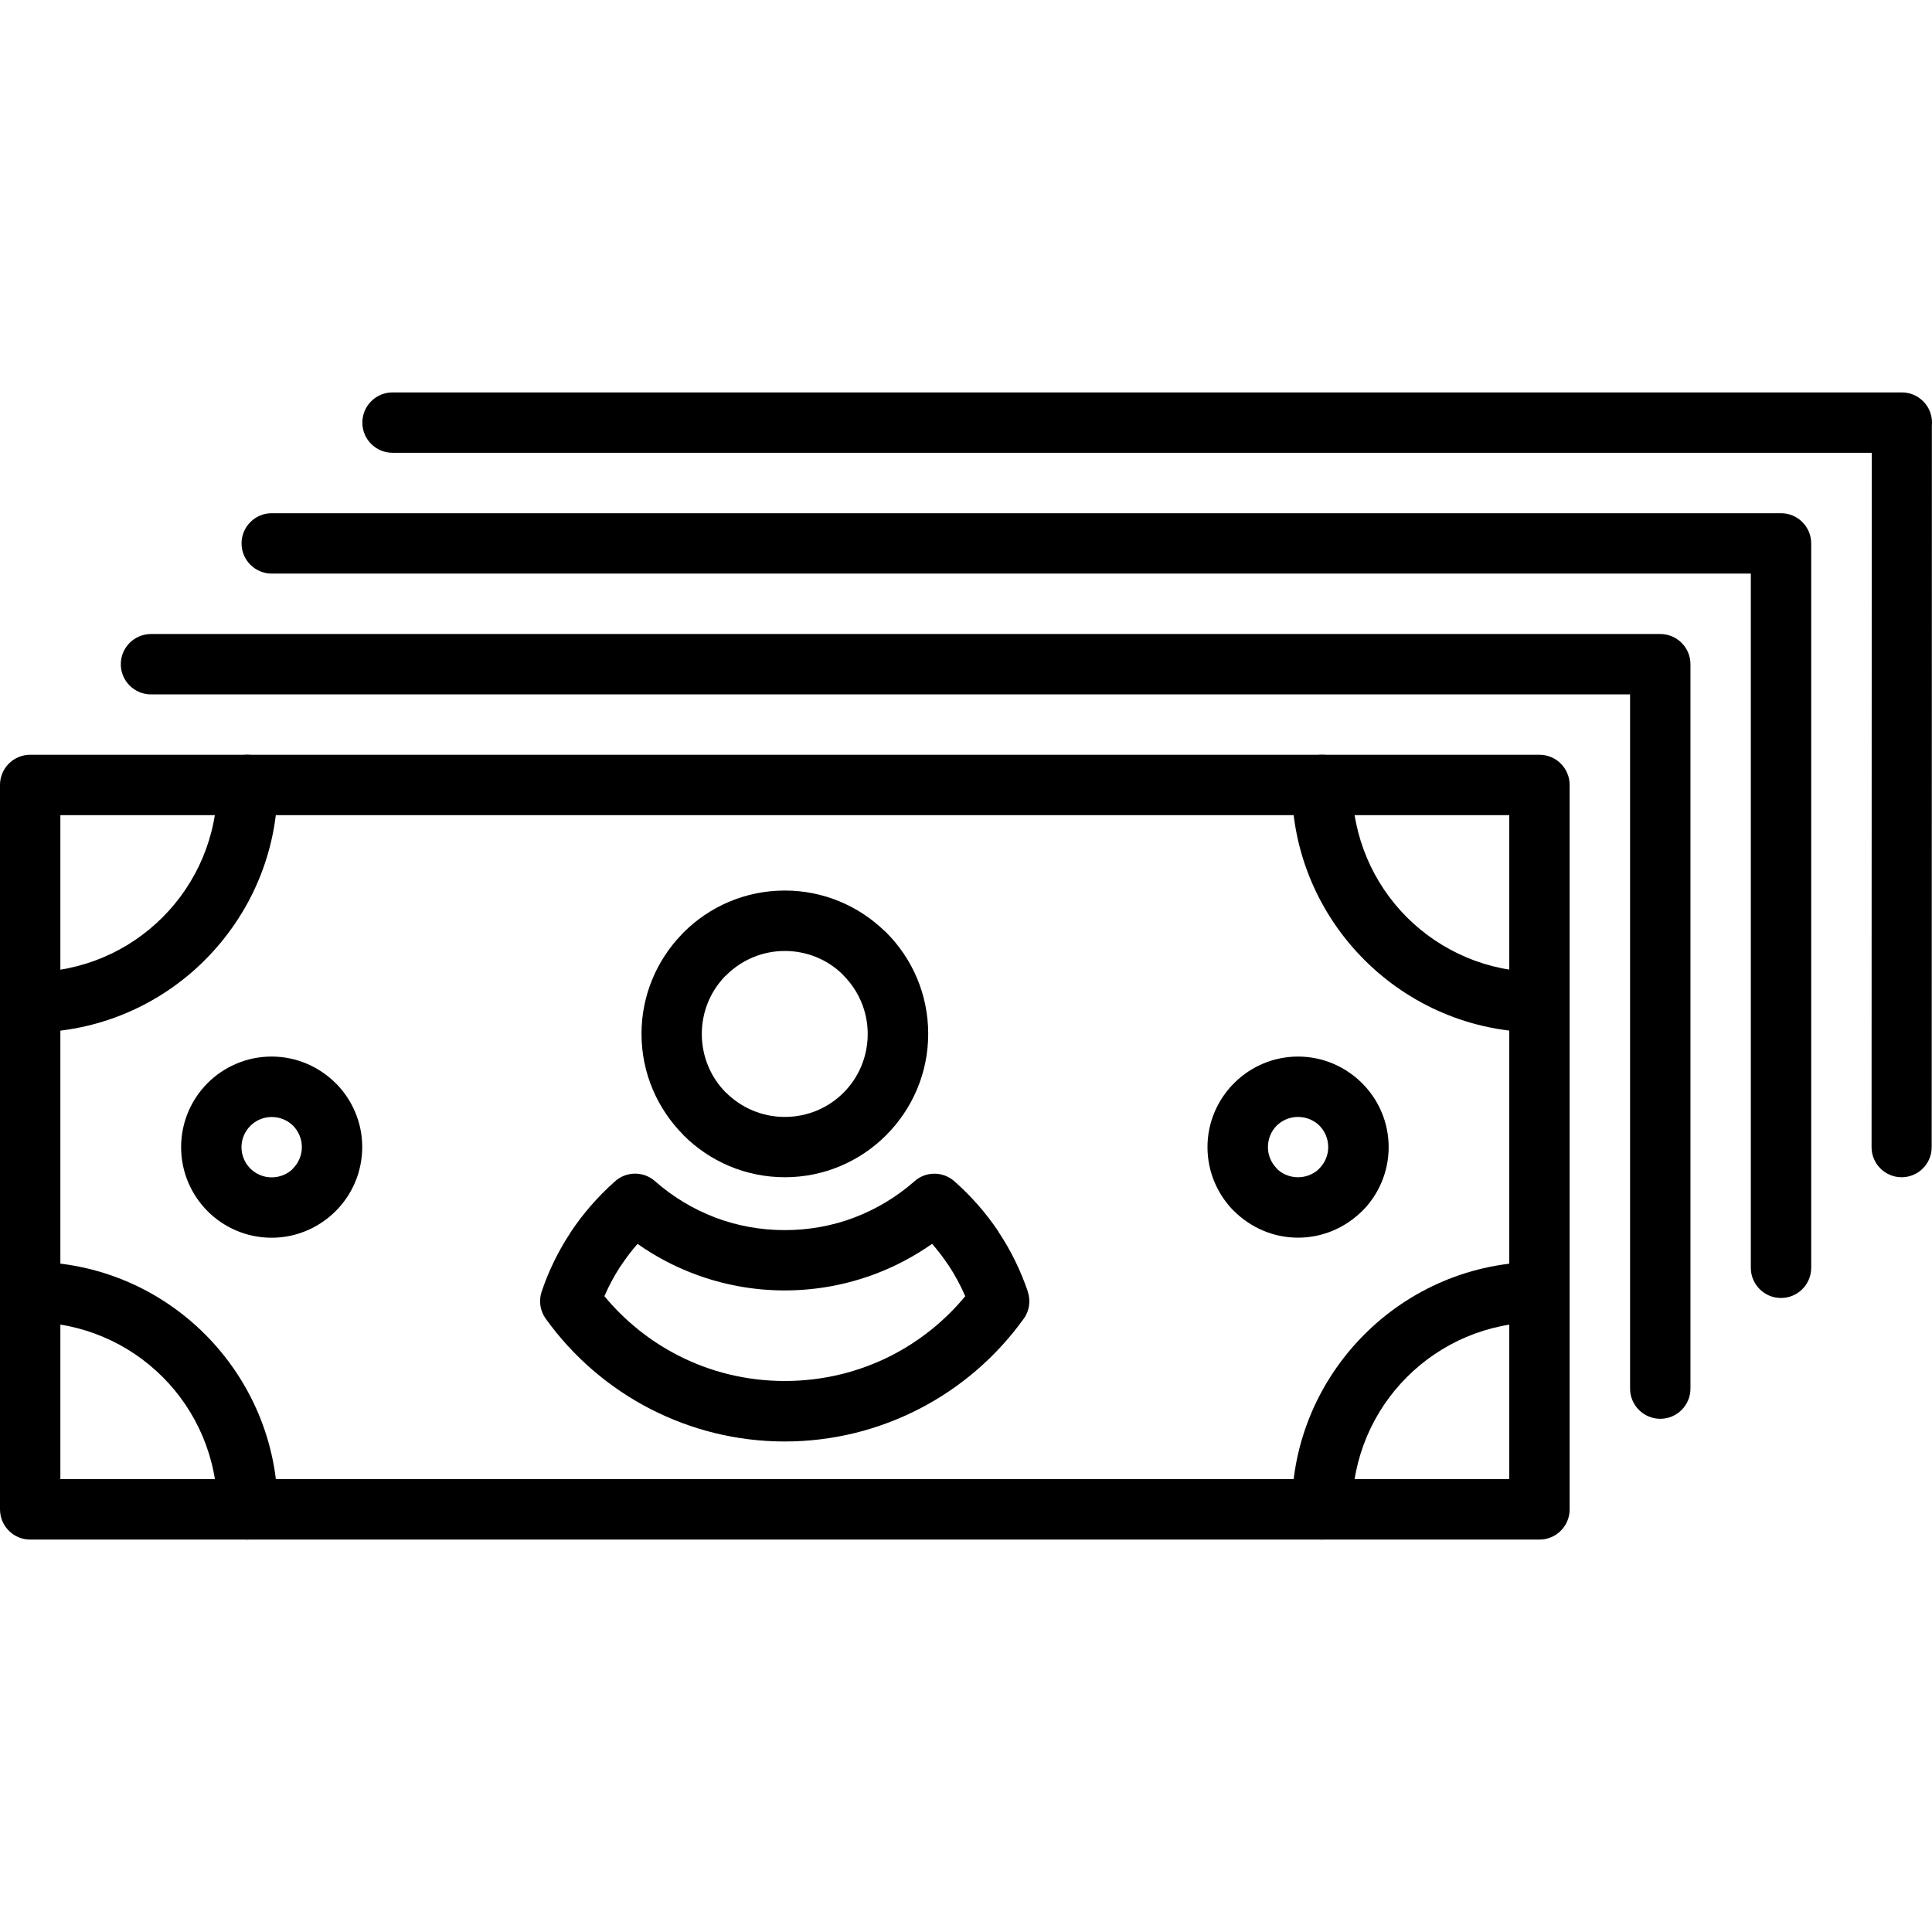
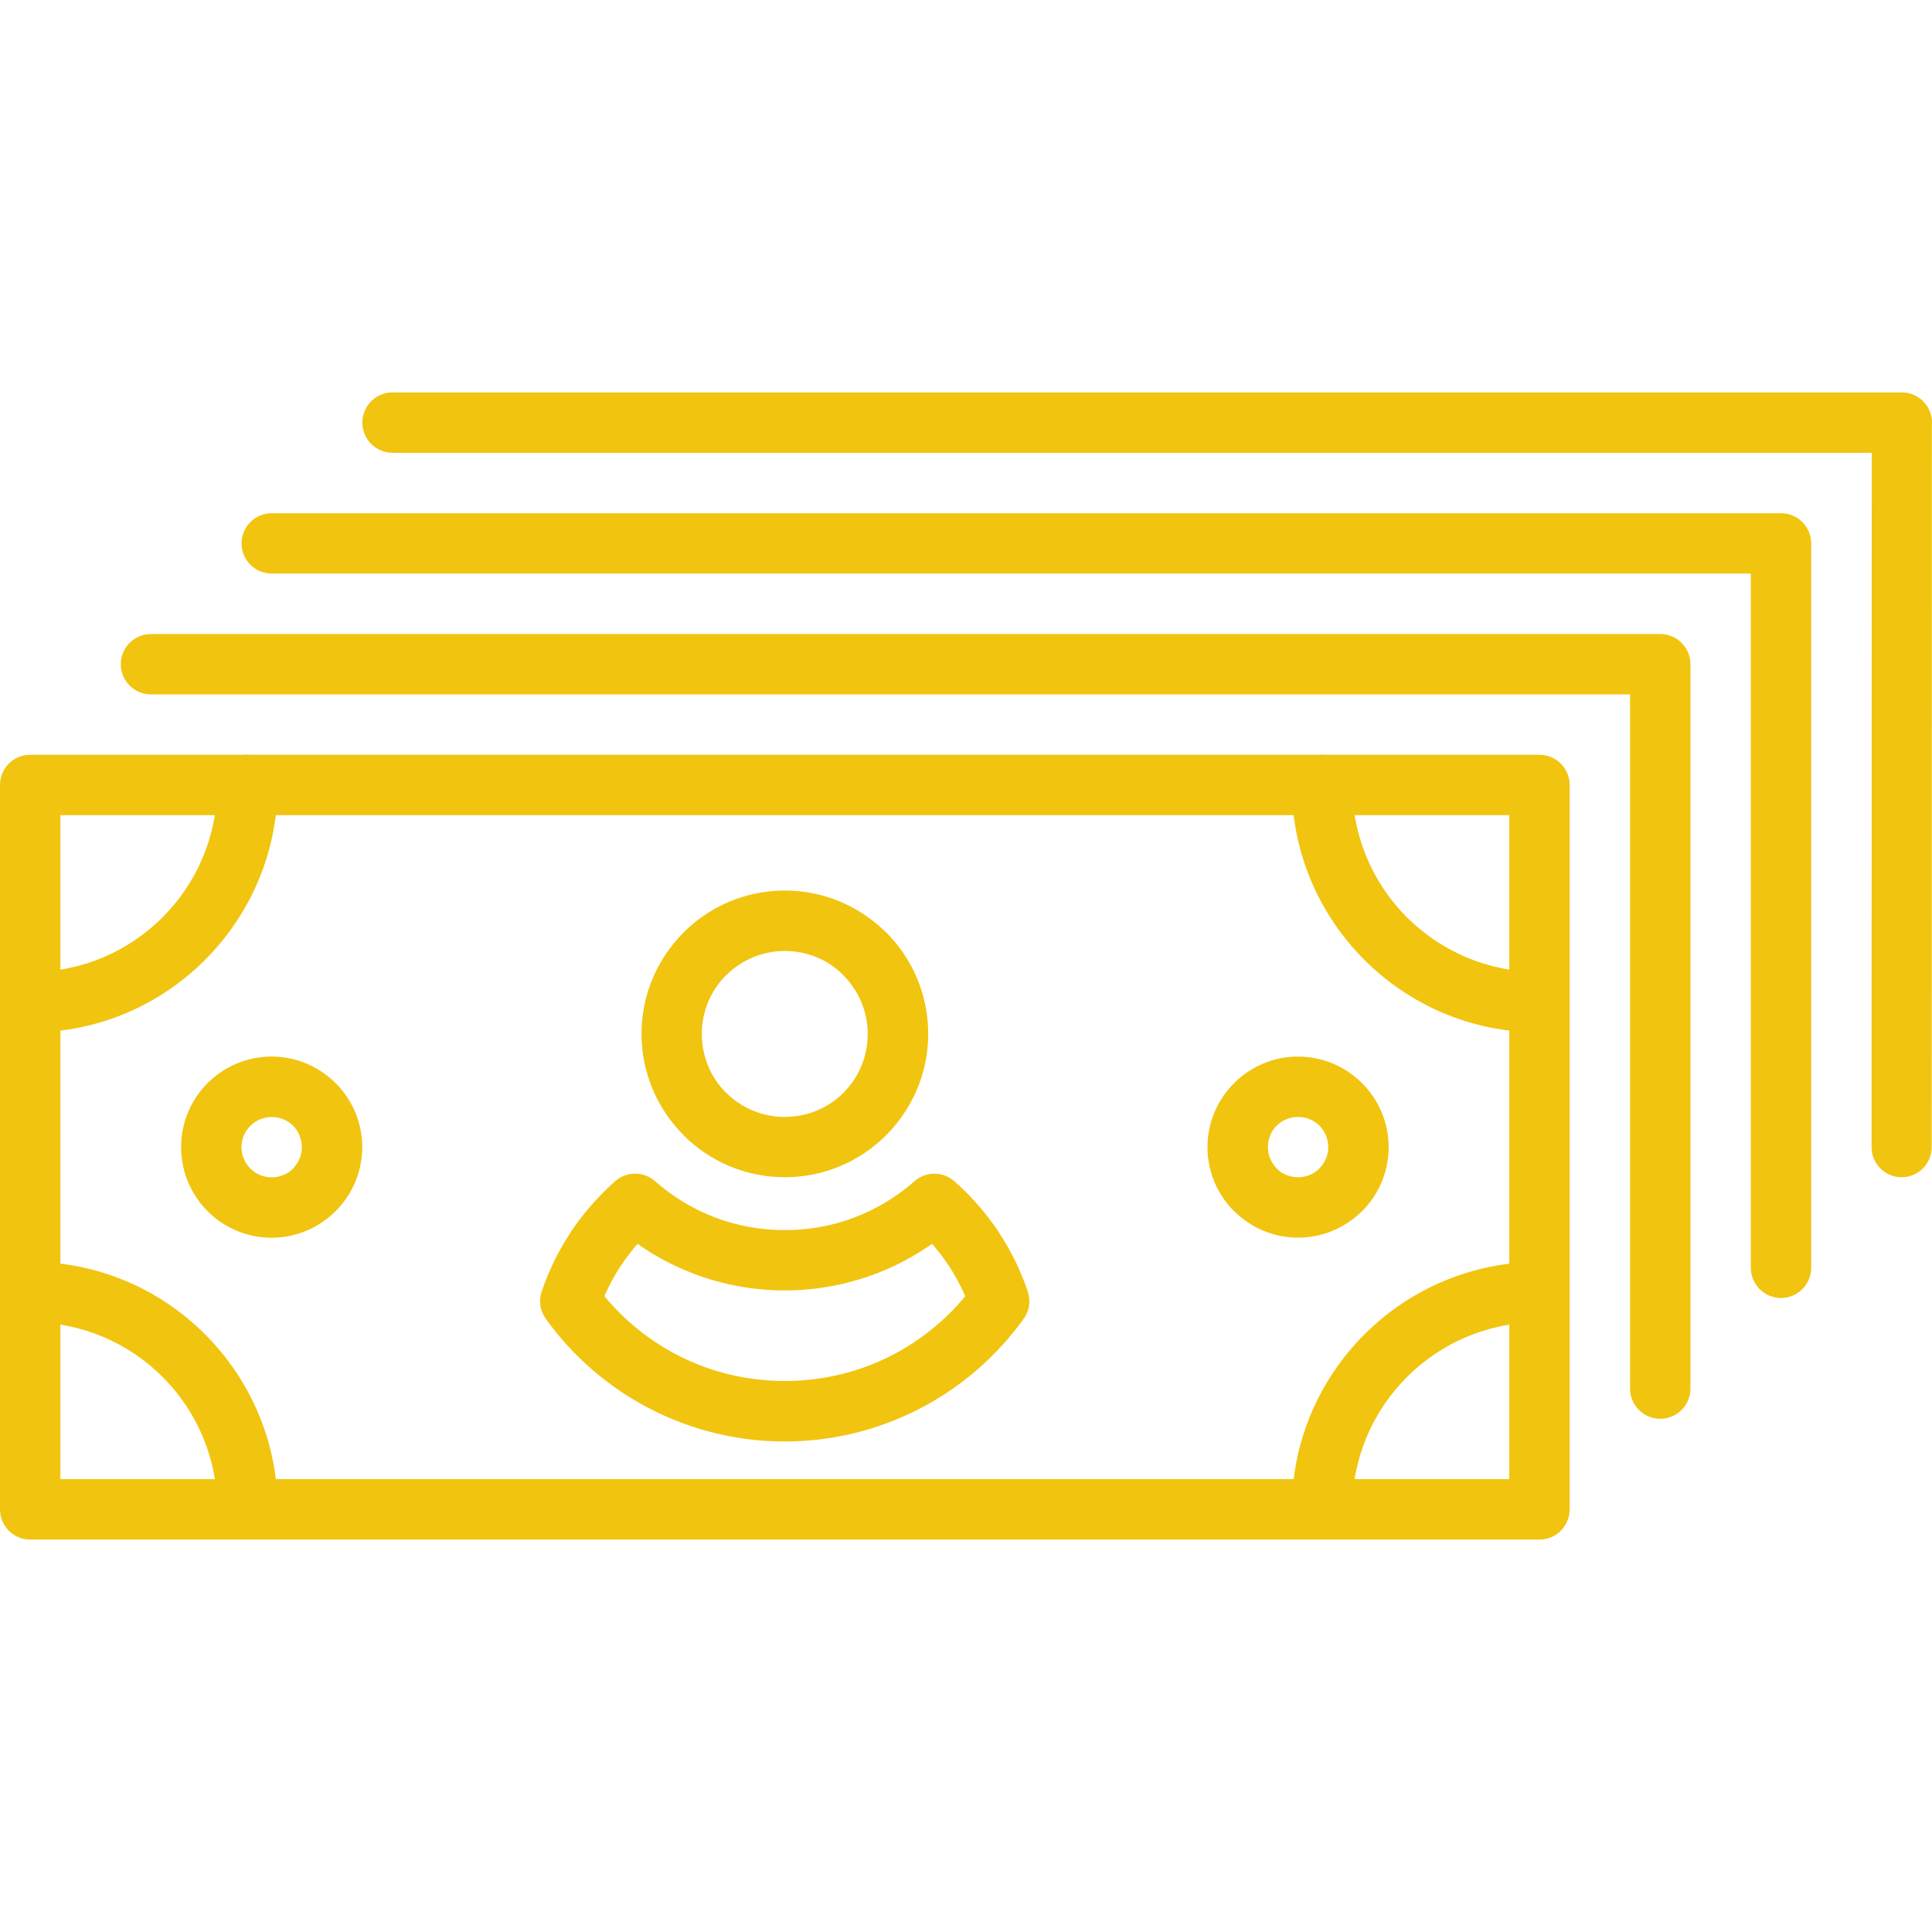
- <svg xmlns="http://www.w3.org/2000/svg" version="1.1" id="Capa_1" x="0px" y="0px" width="612px" height="612px" viewBox="0 0 612 612" style="enable-background:new 0 0 612 612;" xml:space="preserve">
+ <svg xmlns="http://www.w3.org/2000/svg" version="1.1" id="Capa_1" x="0px" y="0px" width="612px" height="612px" viewBox="0 0 612 612" style="enable-background:new 0 0 612 612; fill: #F1C40F;" xml:space="preserve">
  <g>
    <g>
      <g>
        <path d="M0,478.113v-0.237V248.648c0-5.279,4.283-9.562,9.562-9.562h0.239h477.854c5.278,0,9.562,4.283,9.562,9.562v0.259     v229.227c0,5.279-4.283,9.561-9.562,9.561h-0.238H9.562C4.283,487.695,0,483.393,0,478.113L0,478.113z M19.124,258.211v210.342     h458.97V258.211H19.124z" />
        <path d="M47.829,219.964c-5.279,0-9.562-4.283-9.562-9.562c0-5.279,4.283-9.562,9.562-9.562h478.094     c5.279,0,9.563,4.283,9.563,9.562v0.239v229.227c0,5.279-4.283,9.562-9.563,9.562c-5.259,0-9.562-4.281-9.562-9.562V219.964     H47.829z" />
        <path d="M86.077,181.696c-5.279,0-9.562-4.283-9.562-9.562c0-5.279,4.283-9.562,9.562-9.562h478.094     c5.278,0,9.562,4.283,9.562,9.562v0.259V401.6c0,5.279-4.283,9.563-9.562,9.563s-9.562-4.283-9.562-9.563V181.696H86.077z" />
        <path d="M124.344,143.429c-5.279,0-9.562-4.283-9.562-9.562s4.283-9.562,9.562-9.562h478.094c5.278,0,9.562,4.283,9.562,9.562     l-0.04,0.976l-0.06,228.55c0,5.258-4.264,9.521-9.522,9.521s-9.521-4.265-9.521-9.521l0.06-219.964H124.344z" />
        <path d="M86.037,392.078c-7.909,0-15.1-3.229-20.279-8.408c-5.159-5.178-8.387-12.369-8.387-20.277     c0-7.93,3.208-15.102,8.387-20.301c5.179-5.178,12.351-8.406,20.279-8.406c7.888,0,15.06,3.229,20.259,8.406l0.04,0.041     l0.239,0.238l0.1,0.08c4.98,5.159,8.068,12.172,8.068,19.899c0,7.908-3.227,15.119-8.407,20.279l-0.757,0.735     C100.439,389.129,93.587,392.078,86.037,392.078L86.037,392.078z M79.284,370.145c1.713,1.713,4.124,2.81,6.753,2.81     c2.47,0,4.741-0.916,6.414-2.41l0.339-0.379c1.733-1.732,2.829-4.144,2.829-6.771c0-2.649-1.056-5.041-2.749-6.772l-0.04-0.041     c-1.713-1.693-4.124-2.748-6.773-2.748c-2.63,0-5.04,1.075-6.753,2.809c-1.733,1.732-2.809,4.123-2.809,6.754     C76.495,366.021,77.571,368.432,79.284,370.145z" />
        <path d="M411.181,392.057c-7.868,0-15.04-3.227-20.238-8.406l-0.021-0.02l-0.021,0.02c-5.18-5.18-8.406-12.371-8.406-20.278     c0-7.89,3.228-15.06,8.406-20.238l0.04-0.041l0.238-0.238l0.101-0.1c5.159-4.98,12.19-8.068,19.899-8.068     c7.89,0,15.061,3.229,20.26,8.406l0.04,0.041l0.238,0.238l0.101,0.1c4.979,5.16,8.067,12.172,8.067,19.9     c0,7.907-3.228,15.121-8.406,20.278l-0.758,0.697C425.583,389.109,418.711,392.057,411.181,392.057L411.181,392.057z      M404.388,370.145c1.713,1.713,4.124,2.771,6.773,2.771c2.47,0,4.74-0.916,6.414-2.41l0.357-0.379     c1.714-1.713,2.81-4.123,2.81-6.754c0-2.648-1.057-5.039-2.749-6.771l-0.04-0.041c-1.713-1.692-4.123-2.748-6.772-2.748     c-2.648,0-5.04,1.056-6.753,2.748l-0.04,0.041c-1.692,1.713-2.749,4.123-2.749,6.771c0,2.631,1.076,5.041,2.81,6.754     L404.388,370.145z" />
        <path d="M409.209,248.648c0-5.279,4.282-9.562,9.562-9.562c5.277,0,9.562,4.283,9.562,9.562c0,16.375,6.634,31.216,17.331,41.933     c10.737,10.697,25.559,17.331,41.933,17.331c5.279,0,9.563,4.282,9.563,9.562s-4.283,9.563-9.563,9.563     c-21.612,0-41.216-8.785-55.397-22.969l-0.04-0.04C417.993,289.845,409.209,270.263,409.209,248.648z" />
        <path d="M68.826,248.648c0-5.279,4.283-9.562,9.562-9.562c5.279,0,9.562,4.283,9.562,9.562c0,21.594-8.785,41.176-22.968,55.379     l-0.04,0.06c-14.203,14.203-33.785,22.969-55.379,22.969c-5.279,0-9.562-4.303-9.562-9.562c0-5.279,4.283-9.562,9.562-9.562     c16.395,0,31.215-6.634,41.913-17.332l0.04-0.04C62.212,279.865,68.826,265.023,68.826,248.648z" />
        <path d="M428.332,478.113c0,5.279-4.282,9.563-9.562,9.563c-5.279,0-9.562-4.303-9.562-9.563     c0-21.594,8.784-41.176,22.968-55.379l0.04-0.039c14.203-14.203,33.806-22.969,55.399-22.969c5.277,0,9.562,4.283,9.562,9.563     c0,5.279-4.283,9.561-9.562,9.561c-16.396,0-31.216,6.635-41.913,17.332l-0.04,0.039     C434.966,446.918,428.332,461.74,428.332,478.113z" />
        <path d="M87.969,478.113c0,5.279-4.283,9.563-9.562,9.563c-5.279,0-9.562-4.303-9.562-9.563c0-16.373-6.614-31.215-17.311-41.911     l-0.04-0.039c-10.697-10.697-25.518-17.332-41.913-17.332c-5.279,0-9.562-4.283-9.562-9.562c0-5.279,4.283-9.562,9.562-9.562     c21.594,0,41.195,8.766,55.379,22.969l0.04,0.039C79.184,436.938,87.969,456.541,87.969,478.113z" />
        <path d="M248.609,301.24c-7.251,0-13.825,2.948-18.586,7.709l-0.458,0.418c-4.502,4.701-7.251,11.115-7.251,18.169     c0,7.29,2.929,13.862,7.65,18.586l0.02,0.02l0.02-0.02c4.761,4.739,11.335,7.688,18.586,7.688c7.291,0,13.865-2.93,18.586-7.649     l0.04-0.039c4.721-4.724,7.649-11.316,7.649-18.586c0-7.253-2.948-13.826-7.709-18.587l-0.418-0.459     C262.095,304.009,255.681,301.24,248.609,301.24L248.609,301.24z M216.497,295.403c8.227-8.228,19.582-13.307,32.112-13.307     c12.211,0,23.347,4.861,31.534,12.749l0.598,0.538c8.227,8.227,13.287,19.582,13.287,32.111c0,12.489-5.08,23.825-13.287,32.071     l-0.04,0.041c-8.227,8.228-19.582,13.308-32.072,13.308c-12.55,0-23.885-5.08-32.112-13.308l0.02-0.021     c-8.227-8.228-13.327-19.582-13.327-32.093c0-12.211,4.86-23.326,12.729-31.494L216.497,295.403z" />
        <path d="M201.955,394.029c-1.853,2.111-3.565,4.345-5.119,6.693l-0.418,0.578c-1.893,2.928-3.566,6.055-4.96,9.283     c6.395,7.748,14.363,14.184,23.367,18.785c10.08,5.18,21.574,8.088,33.785,8.088c12.231,0,23.725-2.931,33.805-8.088     c8.984-4.603,16.952-11.037,23.347-18.767c-1.494-3.467-3.307-6.793-5.358-9.899h-0.02c-1.574-2.353-3.287-4.582-5.12-6.693     c-5.538,3.885-11.574,7.111-17.968,9.521c-8.984,3.388-18.666,5.24-28.706,5.24c-10.06,0-19.741-1.854-28.706-5.24     C213.509,401.121,207.473,397.914,201.955,394.029L201.955,394.029z M180.918,390.105c3.825-5.738,8.466-11.037,13.706-15.717     c3.526-3.367,9.144-3.527,12.869-0.221c5.558,4.899,12.052,8.846,19.124,11.535c6.753,2.549,14.183,3.963,21.972,3.963     s15.199-1.394,21.973-3.963c6.992-2.65,13.446-6.556,18.964-11.375c3.526-3.308,9.083-3.406,12.789-0.14     c5.339,4.722,10.061,10.101,13.944,15.916l-0.02,0.021l0.02,0.039c3.885,5.817,7.032,12.213,9.323,18.965l-0.021,0.02     c0.957,2.83,0.578,6.037-1.294,8.607c-8.605,11.971-20,21.832-33.208,28.604c-12.789,6.554-27.231,10.259-42.491,10.259     c-15.219,0-29.682-3.705-42.471-10.259c-13.207-6.772-24.602-16.635-33.208-28.604c-1.733-2.412-2.331-5.578-1.315-8.586     c2.211-6.556,5.219-12.75,8.925-18.388L180.918,390.105z" />
      </g>
    </g>
  </g>
  <g>
</g>
  <g>
</g>
  <g>
</g>
  <g>
</g>
  <g>
</g>
  <g>
</g>
  <g>
</g>
  <g>
</g>
  <g>
</g>
  <g>
</g>
  <g>
</g>
  <g>
</g>
  <g>
</g>
  <g>
</g>
  <g>
</g>
</svg>
